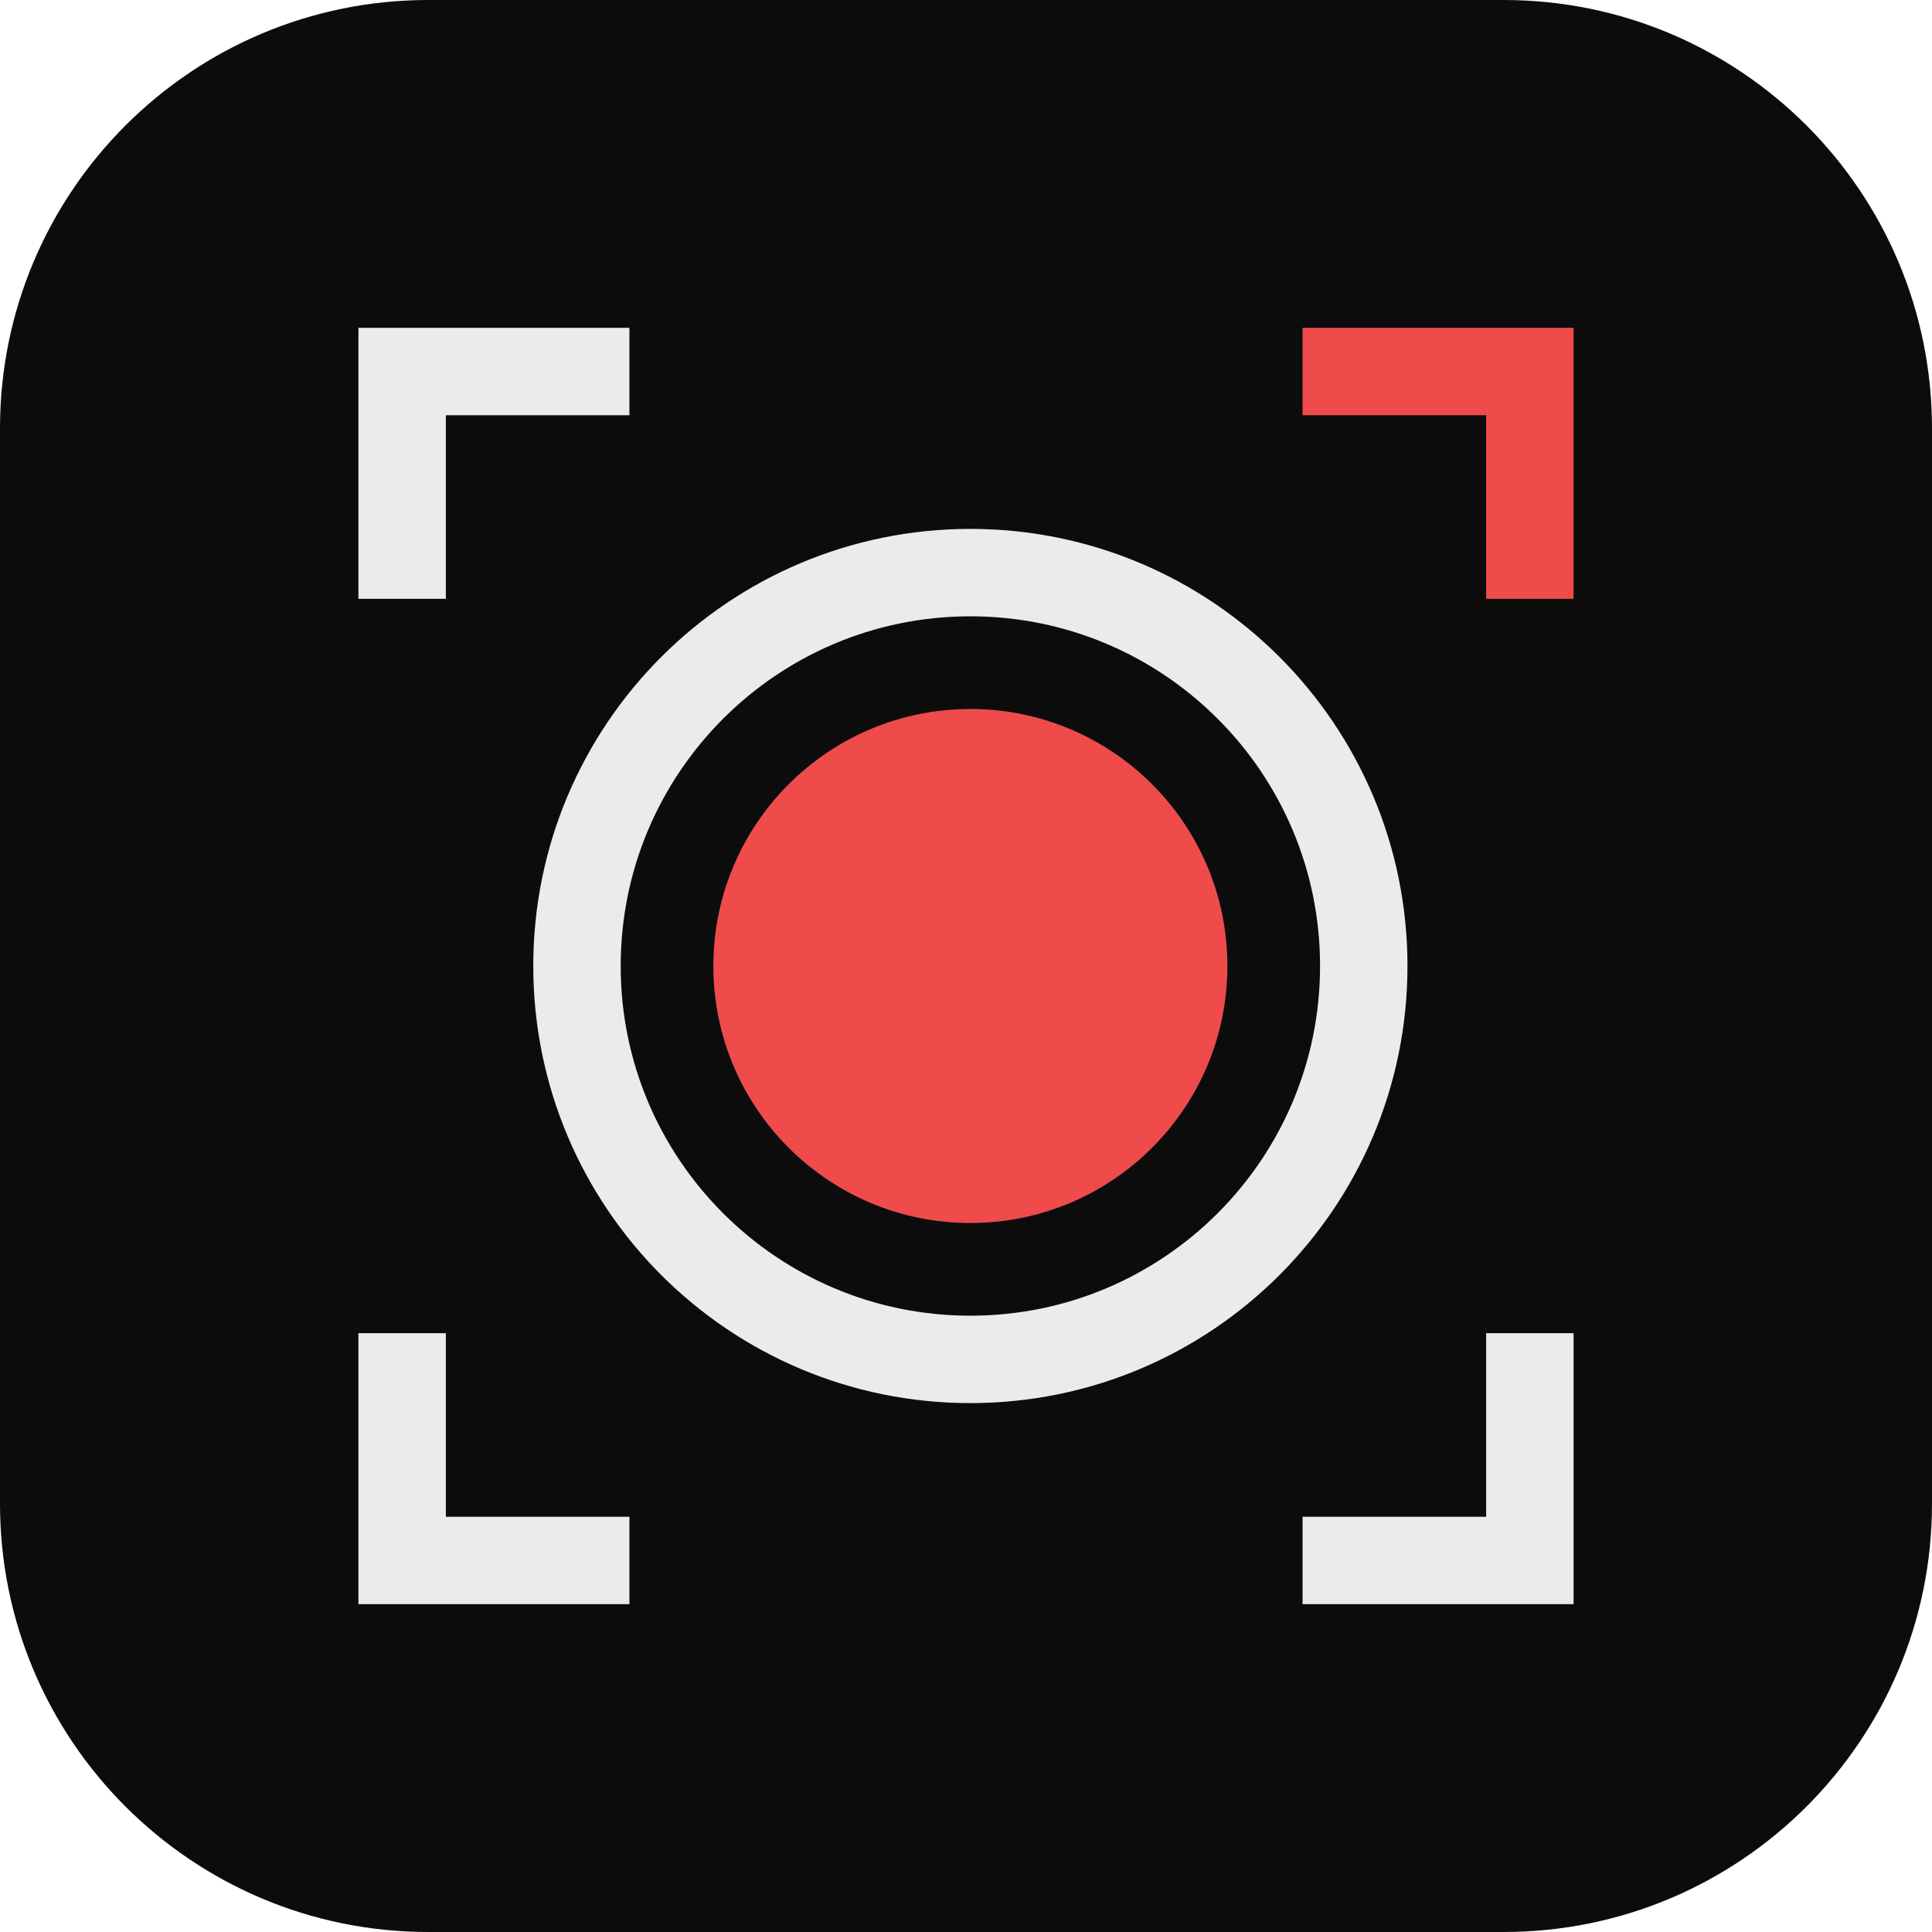
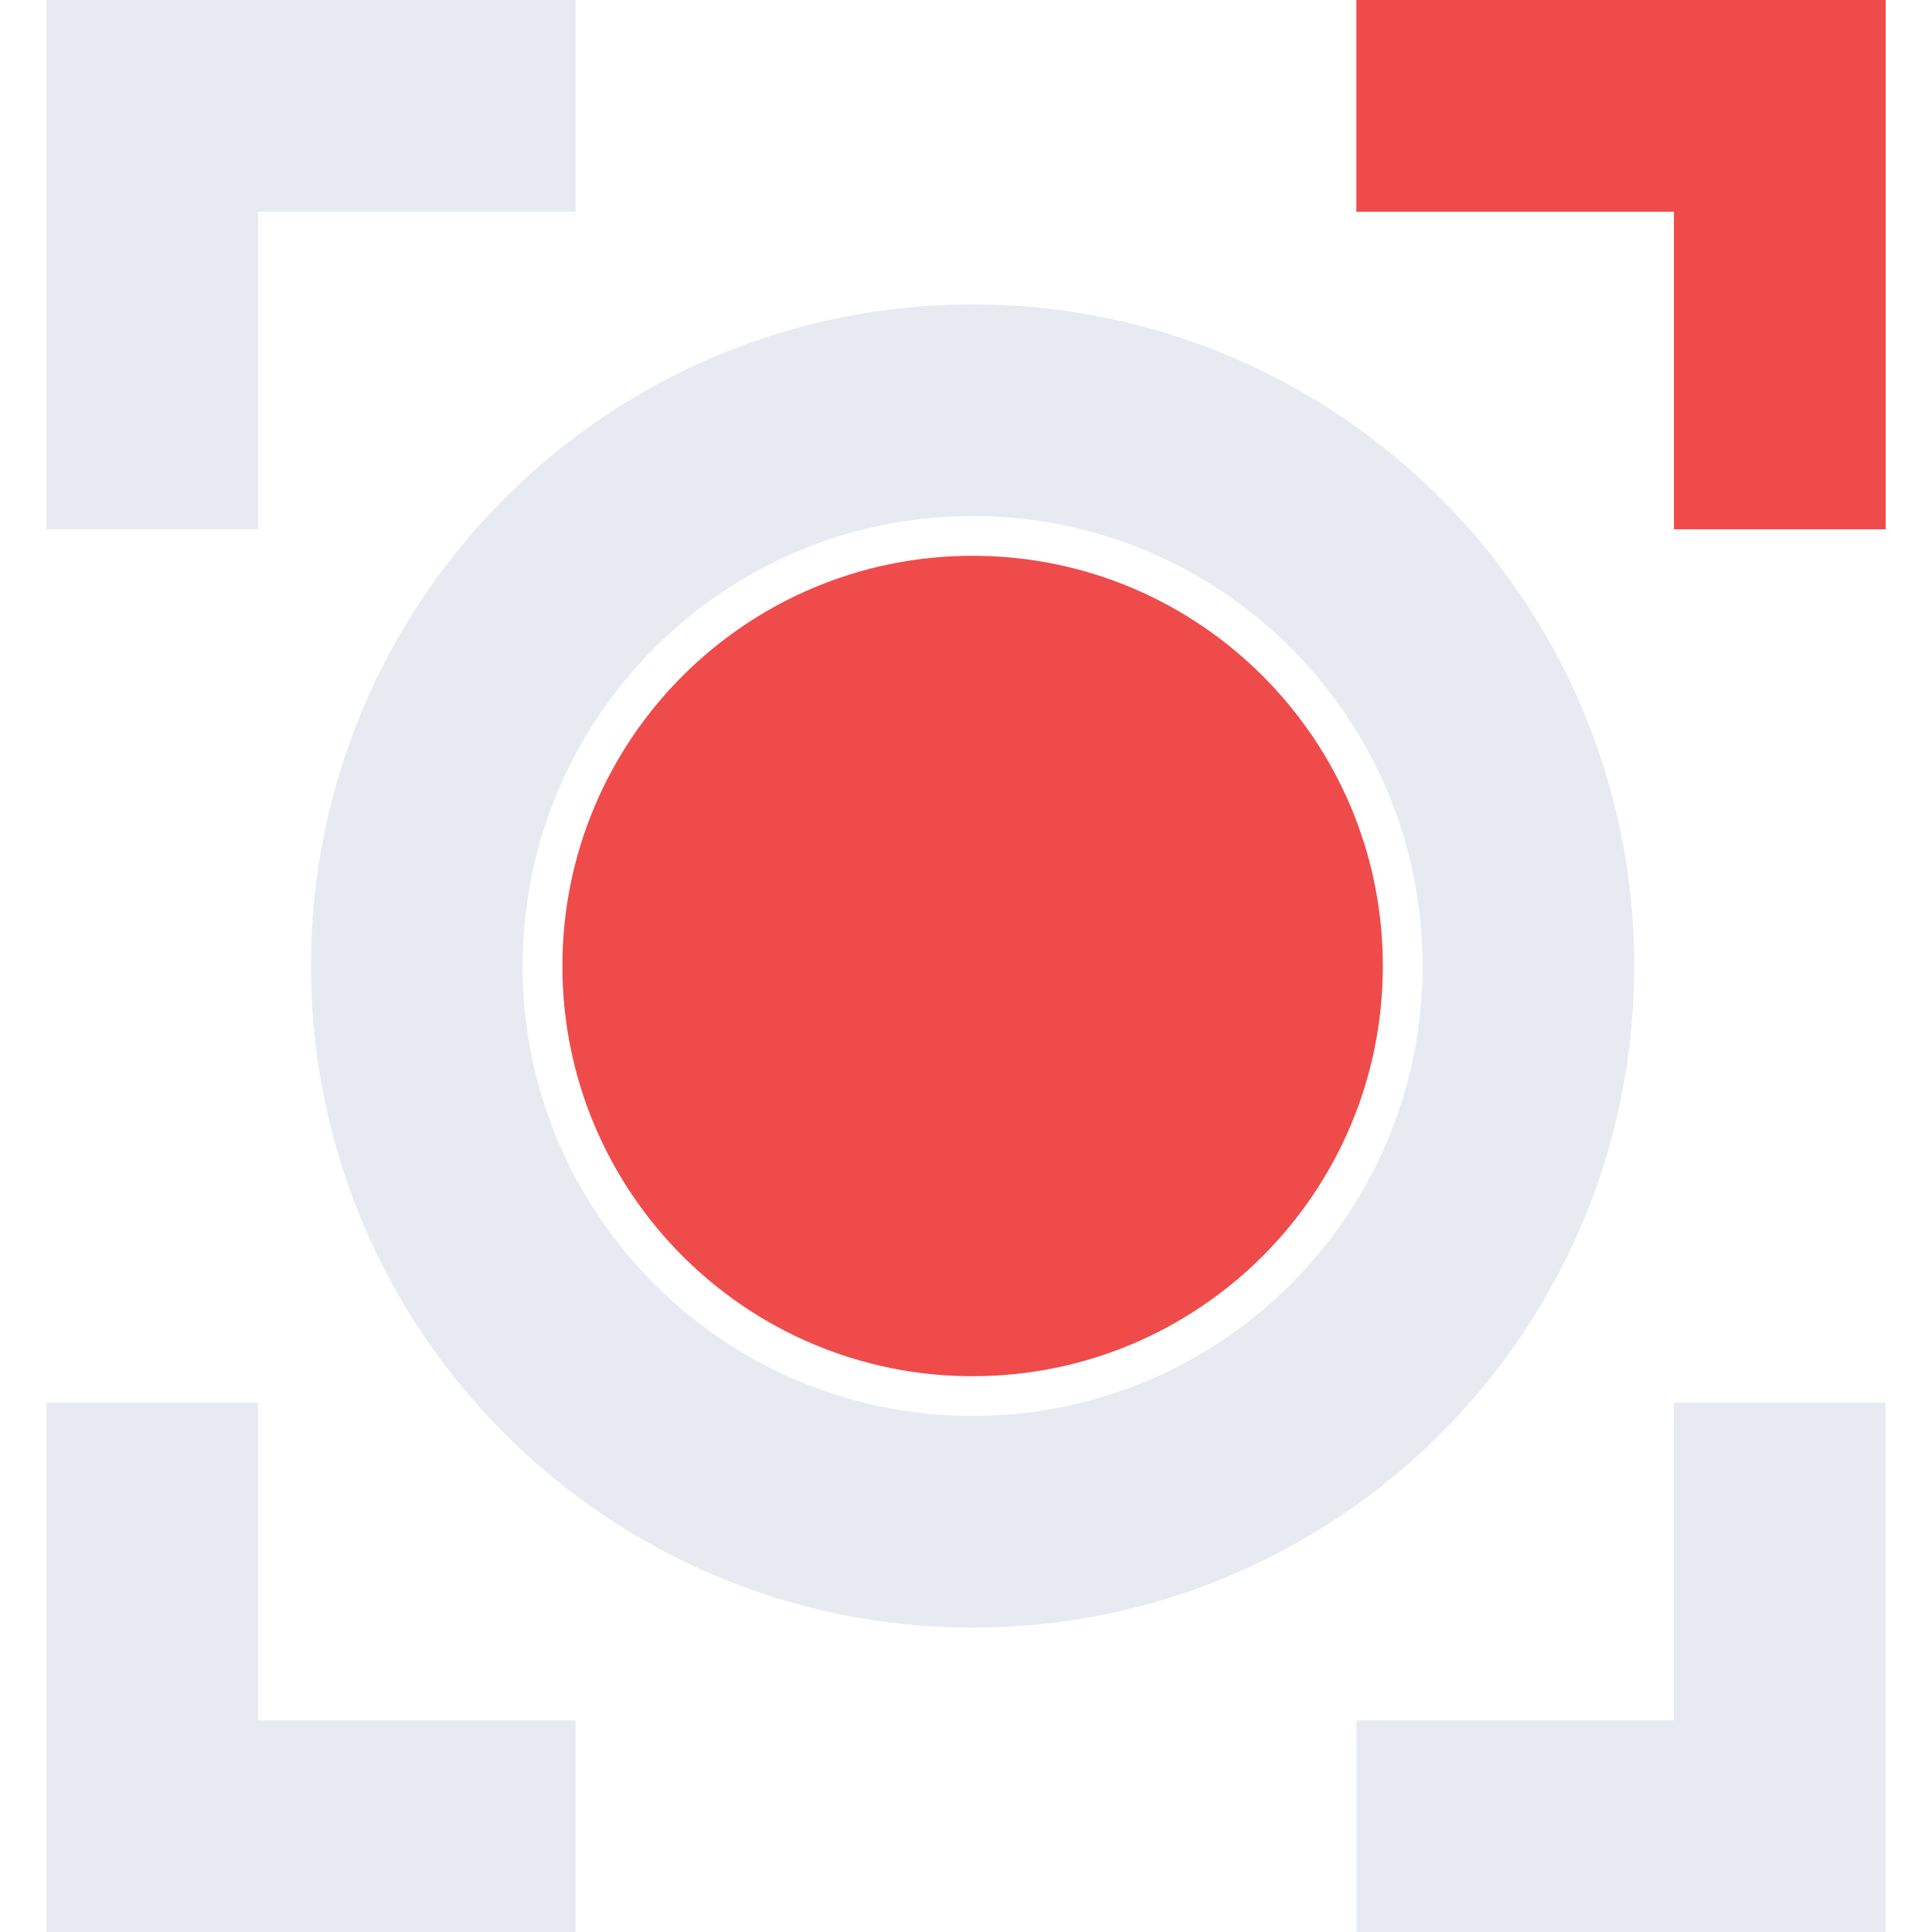
- <svg xmlns="http://www.w3.org/2000/svg" viewBox="0 0 221 221">
-   <rect width="221" height="221" rx="49" fill="#0c0c0d" />
-   <g transform="translate(41,42.5)">
-     <polyline points="31,0 5,0 5,26" fill="none" stroke="#ebebec" stroke-width="10" stroke-linejoin="miter" />
-     <polyline points="31,136 5,136 5,110" fill="none" stroke="#ebebec" stroke-width="10" stroke-linejoin="miter" />
-     <polyline points="108,136 134,136 134,110" fill="none" stroke="#ebebec" stroke-width="10" stroke-linejoin="miter" />
-     <polyline points="108,0 134,0 134,26" fill="none" stroke="#ef4b4b" stroke-width="10" stroke-linejoin="miter" />
-     <circle cx="70" cy="68" r="45" fill="none" stroke="#ebebec" stroke-width="10" />
-     <circle cx="70" cy="68" r="29.4" fill="#ef4b4b" />
-   </g>
+ <svg xmlns="http://www.w3.org/2000/svg" viewBox="-3.5 0 146 146">
+   <style>.ink { stroke: #e7ebf1; } @media (prefers-color-scheme: light) { .ink { stroke: #0b0e13; } }</style>
+   <polyline points="40,8 8,8 8,40" fill="none" class="ink" stroke-width="16" stroke-linejoin="miter" />
+   <polyline points="40,138 8,138 8,106" fill="none" class="ink" stroke-width="16" stroke-linejoin="miter" />
+   <polyline points="99,138 131,138 131,106" fill="none" class="ink" stroke-width="16" stroke-linejoin="miter" />
+   <polyline points="99,8 131,8 131,40" fill="none" stroke="#ef4b4b" stroke-width="16" stroke-linejoin="miter" />
+   <circle cx="70" cy="73" r="42" fill="none" class="ink" stroke-width="16" />
+   <circle cx="70" cy="73" r="31" fill="#ef4b4b" />
</svg>
